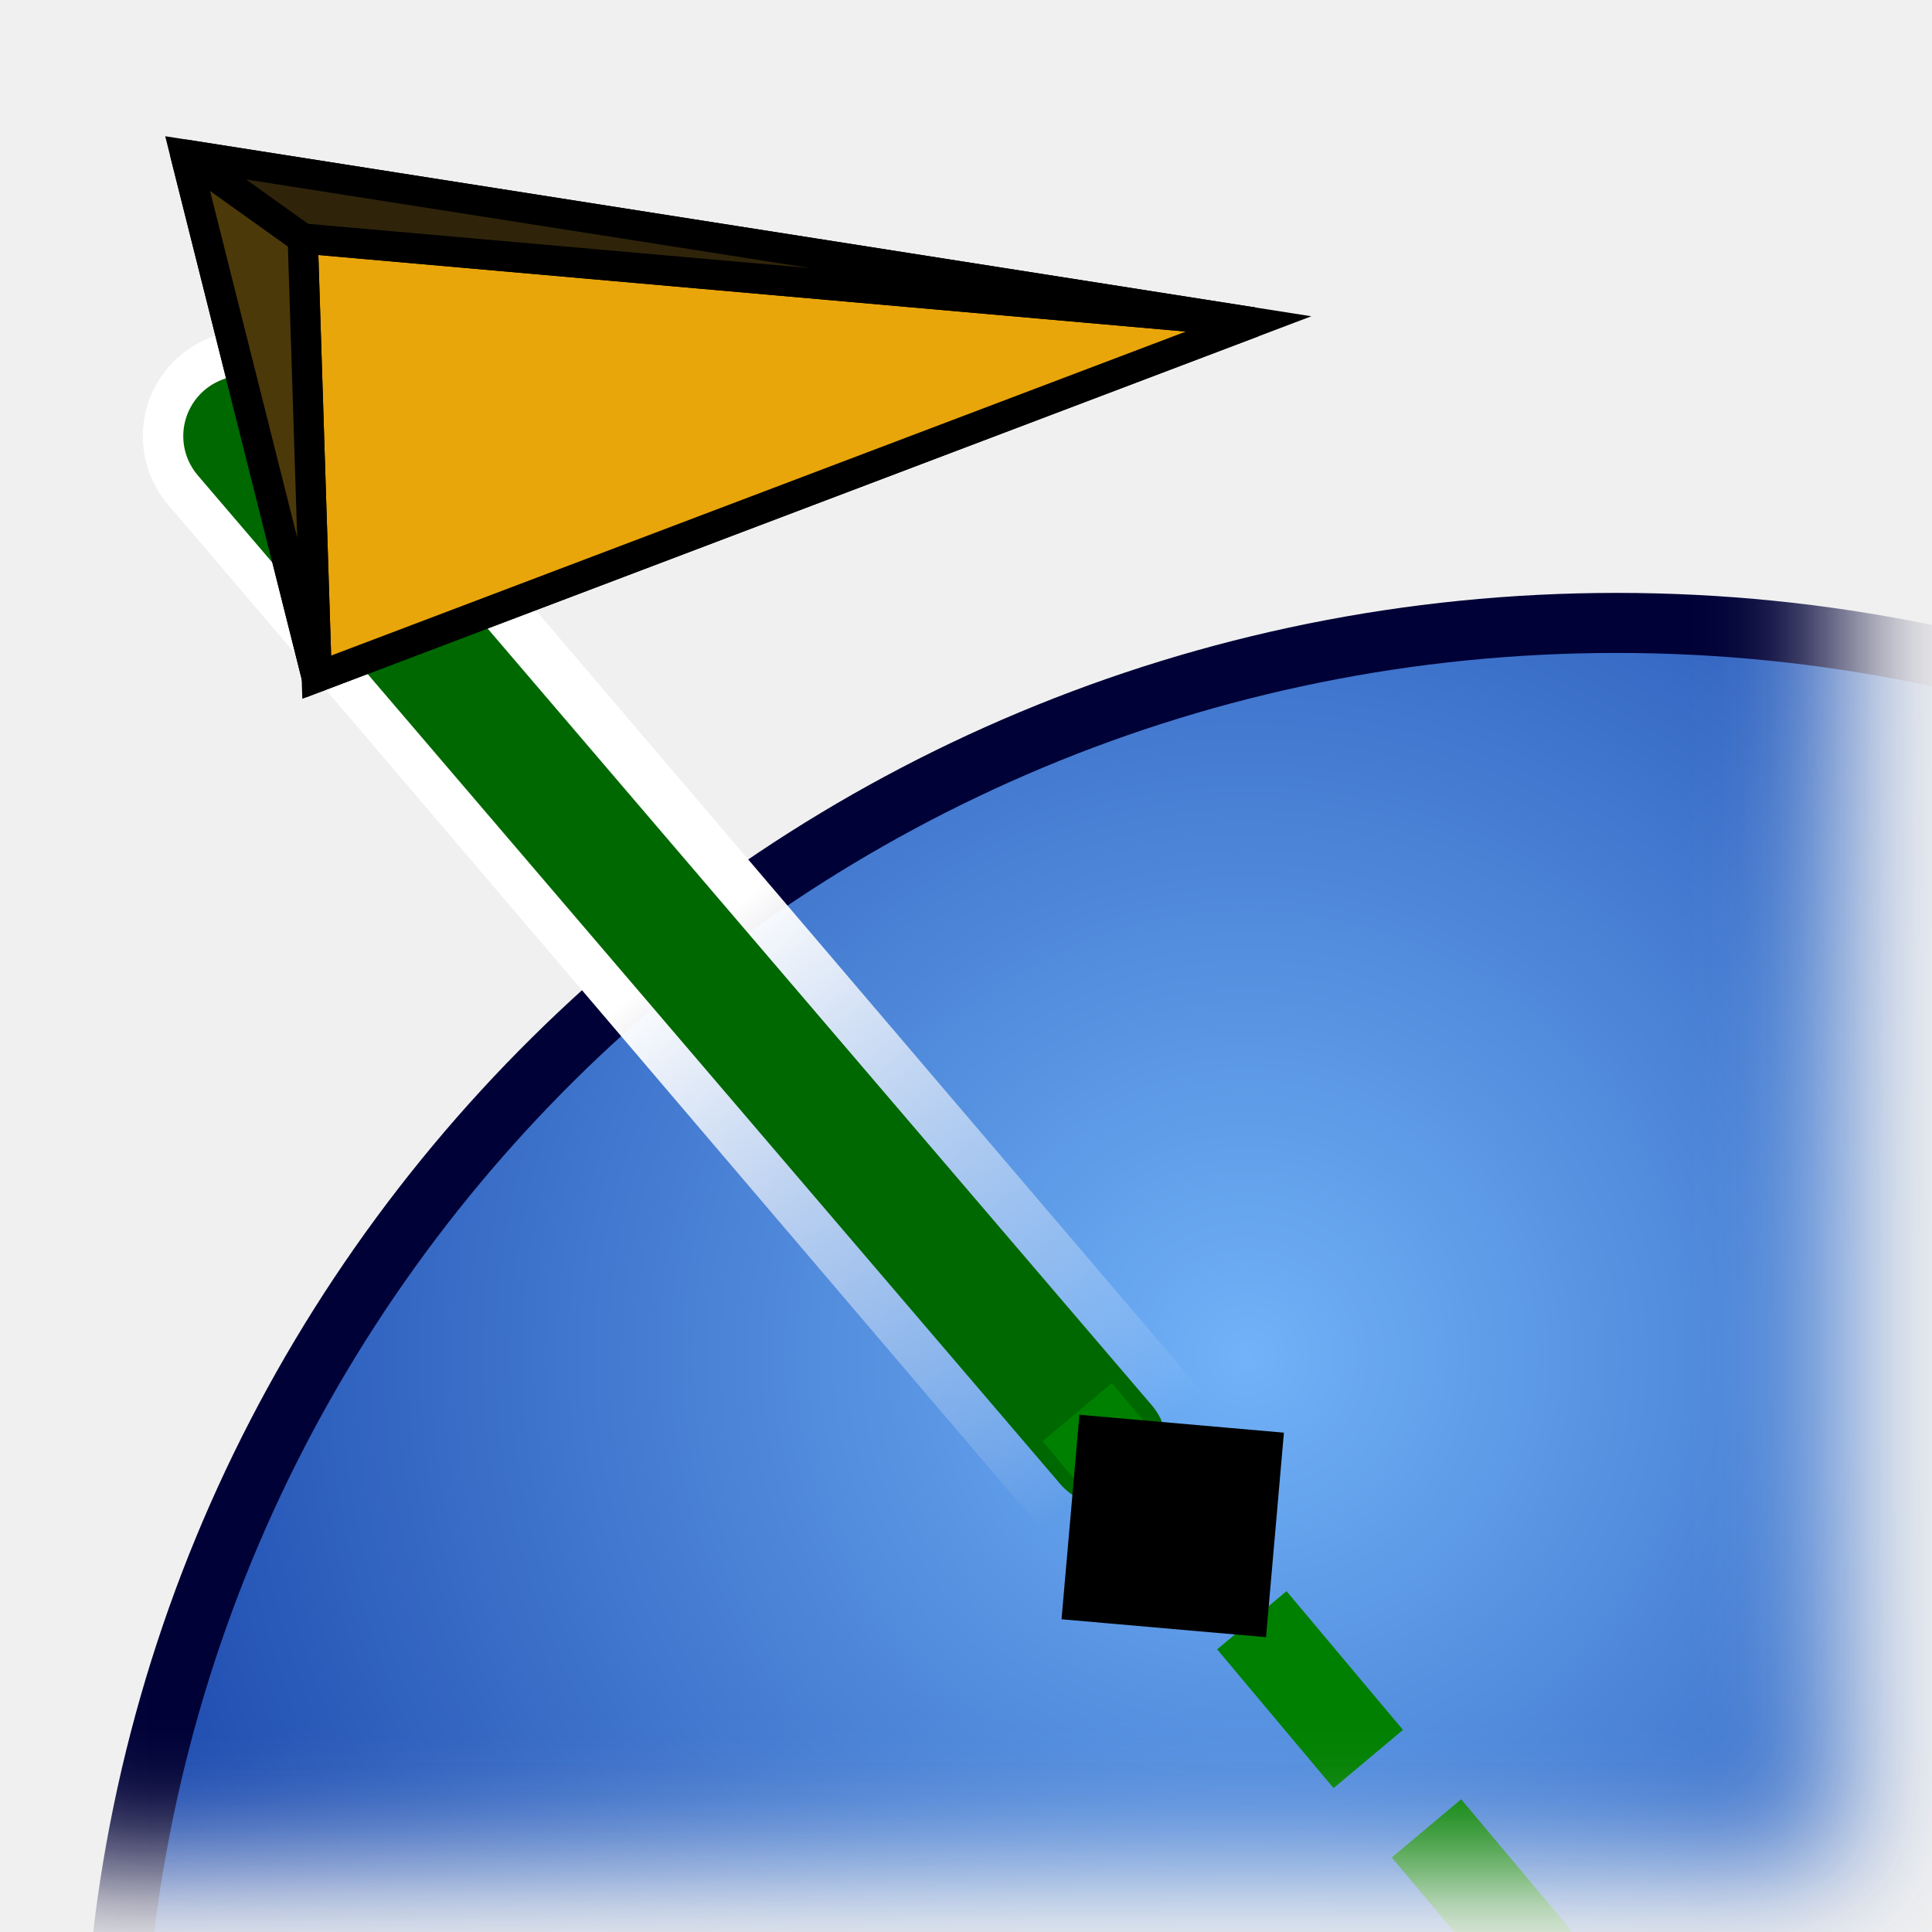
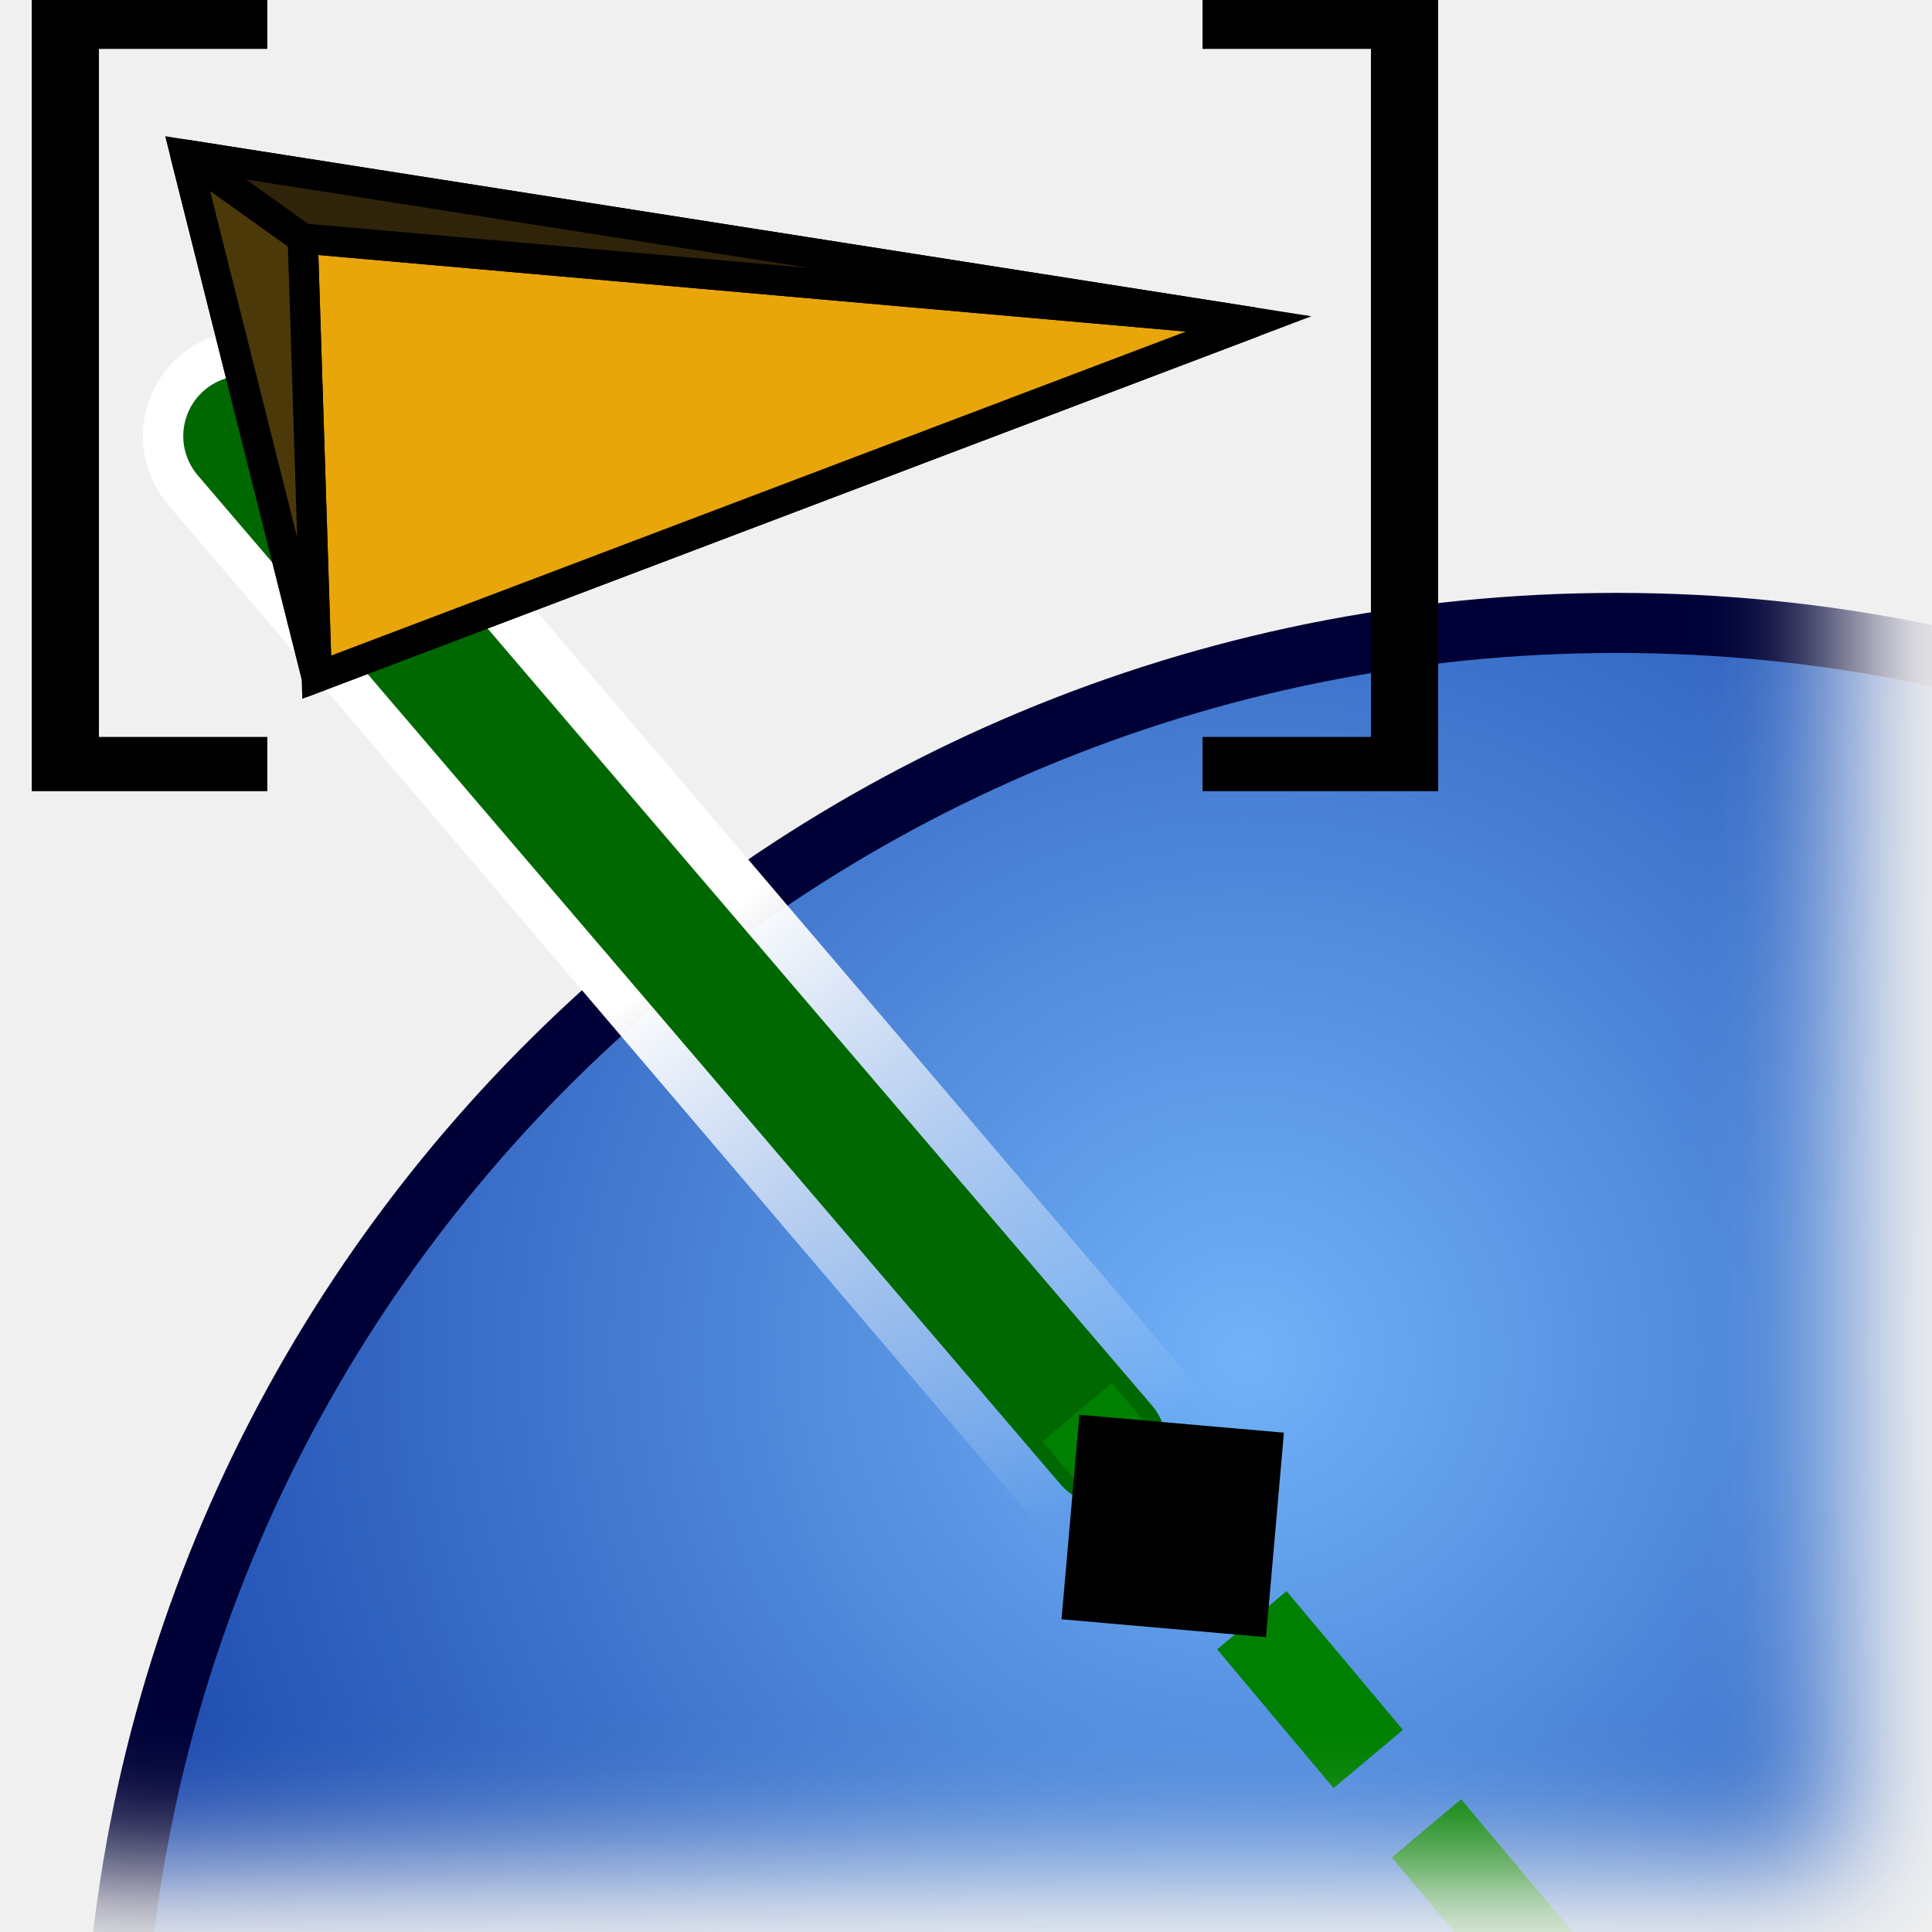
<svg xmlns="http://www.w3.org/2000/svg" xmlns:xlink="http://www.w3.org/1999/xlink" width="64px" height="64px" id="svg2980" version="1.1">
  <defs id="defs2982">
    <linearGradient id="linearGradient5044">
      <stop style="stop-color:#ffffff;stop-opacity:1;" offset="0" id="stop5046" />
      <stop id="stop5052" offset="0.5" style="stop-color:#ffffff;stop-opacity:1;" />
      <stop style="stop-color:#ffffff;stop-opacity:0;" offset="1" id="stop5048" />
    </linearGradient>
    <marker orient="auto" refY="0.0" refX="0.0" id="DiamondSend" style="overflow:visible">
      <path id="path3965" d="M 0,-7.071 L -7.071,0 L 0,7.071 L 7.071,0 L 0,-7.071 z " style="fill-rule:evenodd;stroke:#000000;stroke-width:1.0pt" transform="scale(0.2) translate(-6,0)" />
    </marker>
    <marker orient="auto" refY="0.0" refX="0.0" id="DotM" style="overflow:visible">
      <path id="path3926" d="M -2.5,-1.0 C -2.5,1.76 -4.74,4.0 -7.5,4.0 C -10.26,4.0 -12.5,1.76 -12.5,-1.0 C -12.5,-3.76 -10.26,-6.0 -7.5,-6.0 C -4.74,-6.0 -2.5,-3.76 -2.5,-1.0 z " style="fill-rule:evenodd;stroke:#000000;stroke-width:1.0pt" transform="scale(0.4) translate(7.4, 1)" />
    </marker>
    <linearGradient id="linearGradient4287">
      <stop id="stop4289" offset="0" style="stop-color:#f87c71;stop-opacity:1;" />
      <stop id="stop4291" offset="1" style="stop-color:#ff0000;stop-opacity:1;" />
    </linearGradient>
    <linearGradient id="linearGradient3864">
      <stop id="stop3866" offset="0" style="stop-color:#71b2f8;stop-opacity:1;" />
      <stop id="stop3868" offset="1" style="stop-color:#002795;stop-opacity:1;" />
    </linearGradient>
    <radialGradient xlink:href="#linearGradient3864" id="radialGradient3850" gradientUnits="userSpaceOnUse" gradientTransform="matrix(0.6028459,1.047164,-1.979402,1.13953,127.9588,-74.45691)" cx="51.329" cy="31.074" fx="51.329" fy="31.074" r="19.571" />
    <radialGradient xlink:href="#linearGradient3377-6" id="radialGradient3699" gradientUnits="userSpaceOnUse" cx="76.383" cy="94.37" fx="76.383" fy="94.37" r="19.467" gradientTransform="matrix(0.9818943,0.1894295,-0.4109427,2.130092,40.16345,-121.1156)" />
    <linearGradient id="linearGradient3377">
      <stop id="stop3379" offset="0" style="stop-color:#faff2b;stop-opacity:1;" />
      <stop id="stop3381" offset="1" style="stop-color:#ffaa00;stop-opacity:1;" />
    </linearGradient>
    <radialGradient xlink:href="#linearGradient3377" id="radialGradient3701" gradientUnits="userSpaceOnUse" cx="84.883" cy="77.043" fx="84.883" fy="77.043" r="19.467" gradientTransform="matrix(2.849242,1.258512,-0.4040415,0.9147407,-125.8413,-100.258)" />
    <linearGradient id="linearGradient3007">
      <stop id="stop3009" offset="0" style="stop-color:#faff2b;stop-opacity:1;" />
      <stop id="stop3011" offset="1" style="stop-color:#ffaa00;stop-opacity:1;" />
    </linearGradient>
    <radialGradient r="19.467" fy="77.043" fx="84.883" cy="77.043" cx="84.883" gradientTransform="matrix(2.849242,1.258512,-0.4040415,0.9147407,-125.8413,-100.258)" gradientUnits="userSpaceOnUse" id="radialGradient3017" xlink:href="#linearGradient3377-6" />
    <radialGradient xlink:href="#linearGradient3377-6" id="radialGradient3699-2" gradientUnits="userSpaceOnUse" cx="76.383" cy="94.37" fx="76.383" fy="94.37" r="19.467" gradientTransform="matrix(0.9818943,0.1894295,-0.4109427,2.130092,40.16345,-121.1156)" />
    <linearGradient id="linearGradient3377-6">
      <stop id="stop3379-2" offset="0" style="stop-color:#00afff;stop-opacity:1;" />
      <stop id="stop3381-4" offset="1" style="stop-color:#0034ff;stop-opacity:1;" />
    </linearGradient>
    <radialGradient r="19.467" fy="77.043" fx="84.883" cy="77.043" cx="84.883" gradientTransform="matrix(2.849242,1.258512,-0.4040415,0.9147407,-125.8413,-100.258)" gradientUnits="userSpaceOnUse" id="radialGradient3017-8" xlink:href="#linearGradient3377-6" />
    <linearGradient id="linearGradient3835">
      <stop id="stop3837" offset="0" style="stop-color:#faff2b;stop-opacity:1;" />
      <stop id="stop3839" offset="1" style="stop-color:#ffaa00;stop-opacity:1;" />
    </linearGradient>
    <radialGradient r="19.467" fy="77.043" fx="84.883" cy="77.043" cx="84.883" gradientTransform="matrix(2.849242,1.258512,-0.4040415,0.9147407,-125.8413,-100.258)" gradientUnits="userSpaceOnUse" id="radialGradient3844" xlink:href="#linearGradient3377-6" />
    <radialGradient xlink:href="#linearGradient3377-6" id="radialGradient3699-7" gradientUnits="userSpaceOnUse" cx="76.383" cy="94.37" fx="76.383" fy="94.37" r="19.467" gradientTransform="matrix(0.9818943,0.1894295,-0.4109427,2.130092,40.16345,-121.1156)" />
    <linearGradient id="linearGradient3377-2">
      <stop id="stop3379-7" offset="0" style="stop-color:#faff2b;stop-opacity:1;" />
      <stop id="stop3381-8" offset="1" style="stop-color:#ffaa00;stop-opacity:1;" />
    </linearGradient>
    <radialGradient r="19.467" fy="77.043" fx="84.883" cy="77.043" cx="84.883" gradientTransform="matrix(2.849242,1.258512,-0.4040415,0.9147407,-125.8413,-100.258)" gradientUnits="userSpaceOnUse" id="radialGradient3017-6" xlink:href="#linearGradient3377-2" />
    <linearGradient id="linearGradient3835-1">
      <stop id="stop3837-0" offset="0" style="stop-color:#faff2b;stop-opacity:1;" />
      <stop id="stop3839-9" offset="1" style="stop-color:#ffaa00;stop-opacity:1;" />
    </linearGradient>
    <radialGradient r="19.467" fy="77.043" fx="84.883" cy="77.043" cx="84.883" gradientTransform="matrix(2.849242,1.258512,-0.4040415,0.9147407,-125.8413,-100.258)" gradientUnits="userSpaceOnUse" id="radialGradient3844-7" xlink:href="#linearGradient3377-6" />
    <linearGradient id="linearGradient4032">
      <stop style="stop-color:#71b2f8;stop-opacity:1;" offset="0" id="stop4034" />
      <stop style="stop-color:#002795;stop-opacity:1;" offset="1" id="stop4036" />
    </linearGradient>
    <radialGradient xlink:href="#linearGradient4032" id="radialGradient4114" gradientUnits="userSpaceOnUse" gradientTransform="matrix(0.1903683,-0.6138636,1.99853,-0.190928,-47.1332,165.4556)" cx="113.502" cy="65.849" fx="113.502" fy="65.849" r="19.467" />
    <linearGradient id="linearGradient3171">
      <stop style="stop-color:#71b2f8;stop-opacity:1;" offset="0" id="stop3173" />
      <stop style="stop-color:#002795;stop-opacity:1;" offset="1" id="stop3175" />
    </linearGradient>
    <linearGradient id="linearGradient4032-7">
      <stop style="stop-color:#71b2f8;stop-opacity:1;" offset="0" id="stop4034-3" />
      <stop style="stop-color:#002795;stop-opacity:1;" offset="1" id="stop4036-6" />
    </linearGradient>
    <radialGradient xlink:href="#linearGradient4032-7" id="radialGradient4114-3" gradientUnits="userSpaceOnUse" gradientTransform="matrix(0.1903683,-0.6138636,1.99853,-0.190928,-47.1332,165.4556)" cx="113.502" cy="65.849" fx="113.502" fy="65.849" r="19.467" />
    <linearGradient id="linearGradient3171-9">
      <stop style="stop-color:#71b2f8;stop-opacity:1;" offset="0" id="stop3173-7" />
      <stop style="stop-color:#002795;stop-opacity:1;" offset="1" id="stop3175-5" />
    </linearGradient>
    <linearGradient id="linearGradient4032-8">
      <stop style="stop-color:#71b2f8;stop-opacity:1;" offset="0" id="stop4034-4" />
      <stop style="stop-color:#002795;stop-opacity:1;" offset="1" id="stop4036-3" />
    </linearGradient>
    <radialGradient xlink:href="#linearGradient4032-8" id="radialGradient4114-9" gradientUnits="userSpaceOnUse" gradientTransform="matrix(0.1903683,-0.6138636,1.99853,-0.190928,-47.1332,165.4556)" cx="113.502" cy="65.849" fx="113.502" fy="65.849" r="19.467" />
    <linearGradient id="linearGradient3171-1">
      <stop style="stop-color:#71b2f8;stop-opacity:1;" offset="0" id="stop3173-0" />
      <stop style="stop-color:#002795;stop-opacity:1;" offset="1" id="stop3175-3" />
    </linearGradient>
    <linearGradient id="linearGradient4032-0">
      <stop style="stop-color:#71b2f8;stop-opacity:1;" offset="0" id="stop4034-37" />
      <stop style="stop-color:#002795;stop-opacity:1;" offset="1" id="stop4036-1" />
    </linearGradient>
    <radialGradient xlink:href="#linearGradient4032-0" id="radialGradient3703" gradientUnits="userSpaceOnUse" cx="132.705" cy="90.193" fx="132.705" fy="90.193" r="19.467" gradientTransform="matrix(-0.08162339,1.394907,-1.157257,-0.2696337,245.2277,-105.4436)" />
    <linearGradient id="linearGradient3284">
      <stop style="stop-color:#71b2f8;stop-opacity:1;" offset="0" id="stop3286" />
      <stop style="stop-color:#002795;stop-opacity:1;" offset="1" id="stop3288" />
    </linearGradient>
    <linearGradient id="linearGradient3593">
      <stop style="stop-color:#c8e0f9;stop-opacity:1;" offset="0" id="stop3595" />
      <stop style="stop-color:#637dca;stop-opacity:1;" offset="1" id="stop3597" />
    </linearGradient>
    <radialGradient xlink:href="#linearGradient3864-9" id="radialGradient3552" gradientUnits="userSpaceOnUse" cx="48.646" cy="25.149" fx="48.646" fy="25.149" r="19.571" />
    <linearGradient id="linearGradient3864-9">
      <stop id="stop3866-3" offset="0" style="stop-color:#71b2f8;stop-opacity:1;" />
      <stop id="stop3868-3" offset="1" style="stop-color:#002795;stop-opacity:1;" />
    </linearGradient>
    <radialGradient r="19.571" fy="25.149" fx="48.646" cy="25.149" cx="48.646" gradientUnits="userSpaceOnUse" id="radialGradient3304" xlink:href="#linearGradient3864-9" />
    <linearGradient xlink:href="#linearGradient5044" id="linearGradient5050" x1="8.445" y1="14.285" x2="37.235" y2="48.343" gradientUnits="userSpaceOnUse" />
    <filter color-interpolation-filters="sRGB" id="filter3839">
      <feGaussianBlur stdDeviation="1.888" id="feGaussianBlur3841" />
    </filter>
    <mask maskUnits="userSpaceOnUse" id="mask5079">
      <rect y="2.803" x="2.047" height="59.526" width="59.397" id="rect5081" style="fill:#ffffff;fill-opacity:1;stroke:none;filter:url(#filter3839)" transform="matrix(1.091841,0,0,1.091841,-6.059095,-6.140402)" />
    </mask>
  </defs>
  <g id="layer1">
    <g id="g5054" mask="url(#mask5079)">
      <g transform="matrix(2.375014,0,0,2.350969,-3.619334,-25.26933)" id="g3560">
        <path style="opacity:0.665;fill:#000000;fill-opacity:1;fill-rule:evenodd;stroke:none;stroke-width:1.5;marker:none;visibility:visible;display:inline;overflow:visible;enable-background:accumulate" id="path3554" d="m 71.786,34.571 c 0,10.257 -8.315,18.571 -18.571,18.571 -10.257,0 -18.571,-8.315 -18.571,-18.571 0,-10.257 8.315,-18.571 18.571,-18.571 10.257,0 18.571,8.315 18.571,18.571 z" transform="matrix(1.148353,0,0,0.3791225,-28.82309,42.53605)" />
        <path style="fill:url(#radialGradient3304);fill-opacity:1;fill-rule:evenodd;stroke:#000137;stroke-width:0.749;stroke-linecap:butt;stroke-linejoin:miter;stroke-miterlimit:4;stroke-opacity:1;stroke-dasharray:none;stroke-dashoffset:0;marker:none;visibility:visible;display:inline;overflow:visible;enable-background:accumulate" id="path3550" d="m 71.786,34.571 c 0,10.257 -8.315,18.571 -18.571,18.571 -10.257,0 -18.571,-8.315 -18.571,-18.571 0,-10.257 8.315,-18.571 18.571,-18.571 10.257,0 18.571,8.315 18.571,18.571 z" transform="matrix(1.12939,0,0,1.12939,-36.02826,1.455375)" />
      </g>
      <path id="path5042" d="M 8.232,14.446 37.125,48.343" style="fill:none;stroke:url(#linearGradient5050);stroke-width:7;stroke-linecap:round;stroke-linejoin:miter;stroke-miterlimit:4;stroke-opacity:1;stroke-dasharray:none" />
      <g transform="matrix(0.4215621,-0.05553169,-0.07935438,0.5408652,28.00049,-15.81317)" id="g3760-8" />
      <path id="path5040" d="M 36.641,47.859 8.071,14.446" style="fill:none;stroke:#006800;stroke-width:4;stroke-linecap:round;stroke-linejoin:miter;stroke-opacity:1;stroke-miterlimit:4;stroke-dasharray:none" />
      <g id="use3800" transform="matrix(1.018133,0,0,1.018133,25.39335,-21.16227)">
        <path id="path3053" d="m -18.909,25.818 4.273,17 30.455,-11.545 z" style="fill:none;stroke:#000000;stroke-width:0.982px;stroke-linecap:butt;stroke-linejoin:miter;stroke-opacity:1" />
        <path id="path3055" d="M -14.636,42.818 15.818,31.273 -15.091,28.545 z" style="fill:#e9a60a;fill-opacity:1;stroke:#000000;stroke-width:0.982px;stroke-linecap:butt;stroke-linejoin:miter;stroke-opacity:1" />
        <path id="path3057" d="m -18.909,25.818 4.273,17 -0.455,-14.273 z" style="fill:#4c390a;fill-opacity:1;stroke:#000000;stroke-width:0.982px;stroke-linecap:butt;stroke-linejoin:round;stroke-opacity:1" />
        <path id="path3059" d="m -15.091,28.545 30.909,2.727 -34.727,-5.455 z" style="fill:#2f240a;fill-opacity:1;stroke:#000000;stroke-width:0.982px;stroke-linecap:butt;stroke-linejoin:miter;stroke-opacity:1" />
      </g>
      <path id="path3088" d="M 54.967,69.76 36.534,47.792" style="fill:none;stroke:#008000;stroke-width:3;stroke-linecap:square;stroke-linejoin:miter;stroke-miterlimit:4;stroke-opacity:1;stroke-dasharray:3, 6;stroke-dashoffset:1.5;marker-start:none;marker-end:url(#DiamondSend)" />
    </g>
+     <g id="g3049" style="stroke-width:2;stroke-miterlimit:4;stroke-dasharray:none" transform="matrix(1.174395,0,0,0.948436,-3.300793,-22.50988)">
+       <path id="path3045" d="m 10.351,24.494 -5.698,0 0,25.926 5.698,0" style="fill:none;stroke:#000000;stroke-width:1.895;stroke-linecap:butt;stroke-linejoin:miter;stroke-miterlimit:4;stroke-opacity:1;stroke-dasharray:none" />
+       <use height="64" width="64" transform="matrix(-1,0,0,1,47.0817,0)" id="use3047" xlink:href="#path3045" y="0" x="0" style="stroke-width:2;stroke-miterlimit:4;stroke-dasharray:none" />
+     </g>
  </g>
</svg>
